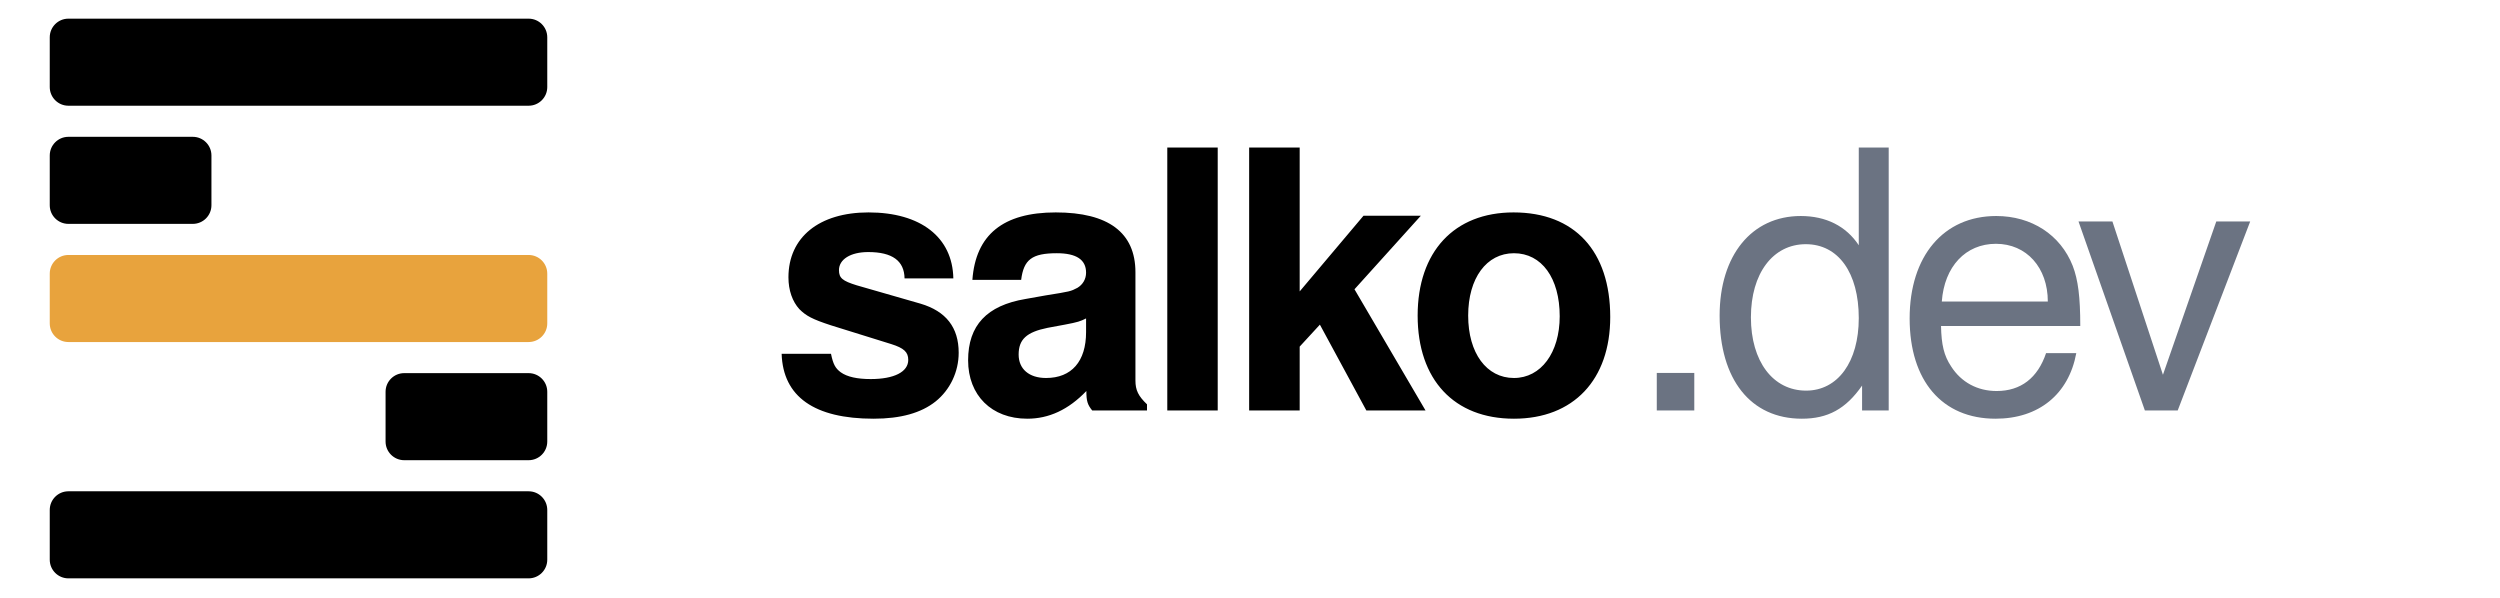
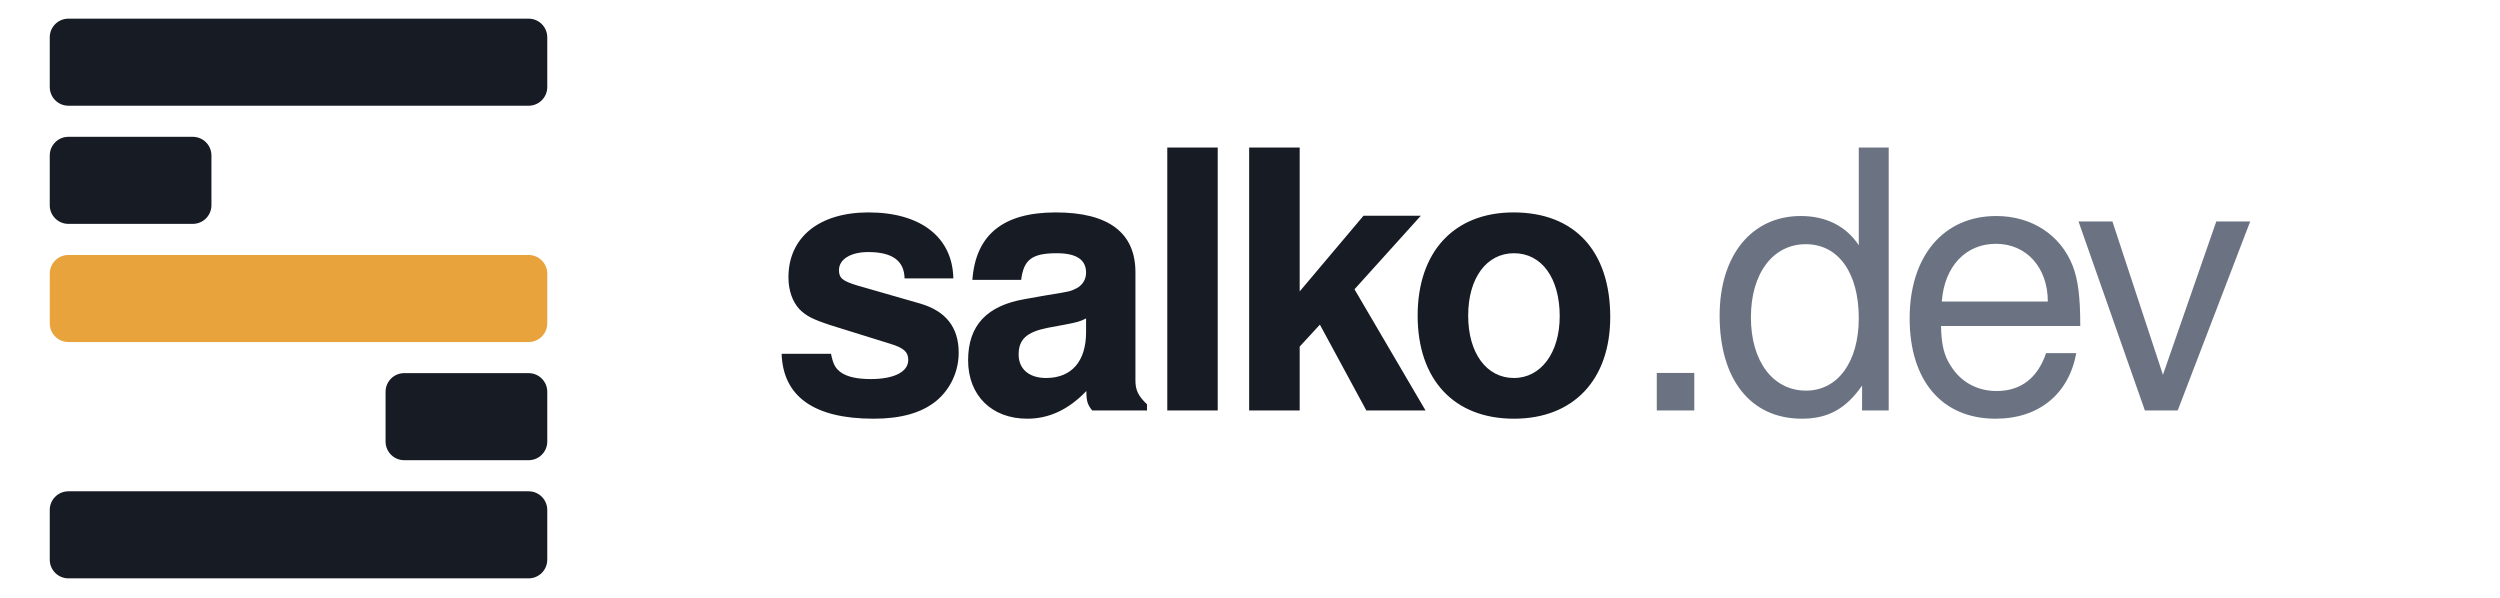
<svg xmlns="http://www.w3.org/2000/svg" width="402" height="96" viewBox="0 0 402 96" fill="none">
-   <rect x="8" y="3" width="80" height="14" rx="3" fill="currentColor" />
-   <rect x="8" y="22" width="26" height="14" rx="3" fill="currentColor" />
+   <rect x="8" y="3" width="80" height="14" rx="3" fill="#171B24" />
+   <rect x="8" y="22" width="26" height="14" rx="3" fill="#171B24" />
  <rect x="8" y="41" width="80" height="14" rx="3" fill="#E8A33D" />
-   <rect x="62" y="60" width="26" height="14" rx="3" fill="currentColor" />
-   <rect x="8" y="79" width="80" height="14" rx="3" fill="currentColor" />
-   <text x="124" y="66" font-family="Geist,'Geist Sans','SF Pro Display',-apple-system,'Segoe UI',Helvetica,Arial,sans-serif" font-size="58" font-weight="600" letter-spacing="-2.49" fill="currentColor">salko<tspan fill="#6B7382" font-weight="400">.dev</tspan>
+   <rect x="62" y="60" width="26" height="14" rx="3" fill="#171B24" />
+   <rect x="8" y="79" width="80" height="14" rx="3" fill="#171B24" />
+   <text x="124" y="66" font-family="Geist,'Geist Sans','SF Pro Display',-apple-system,'Segoe UI',Helvetica,Arial,sans-serif" font-size="58" font-weight="600" letter-spacing="-2.49" fill="#171B24">salko<tspan fill="#6B7382" font-weight="400">.dev</tspan>
  </text>
</svg>
